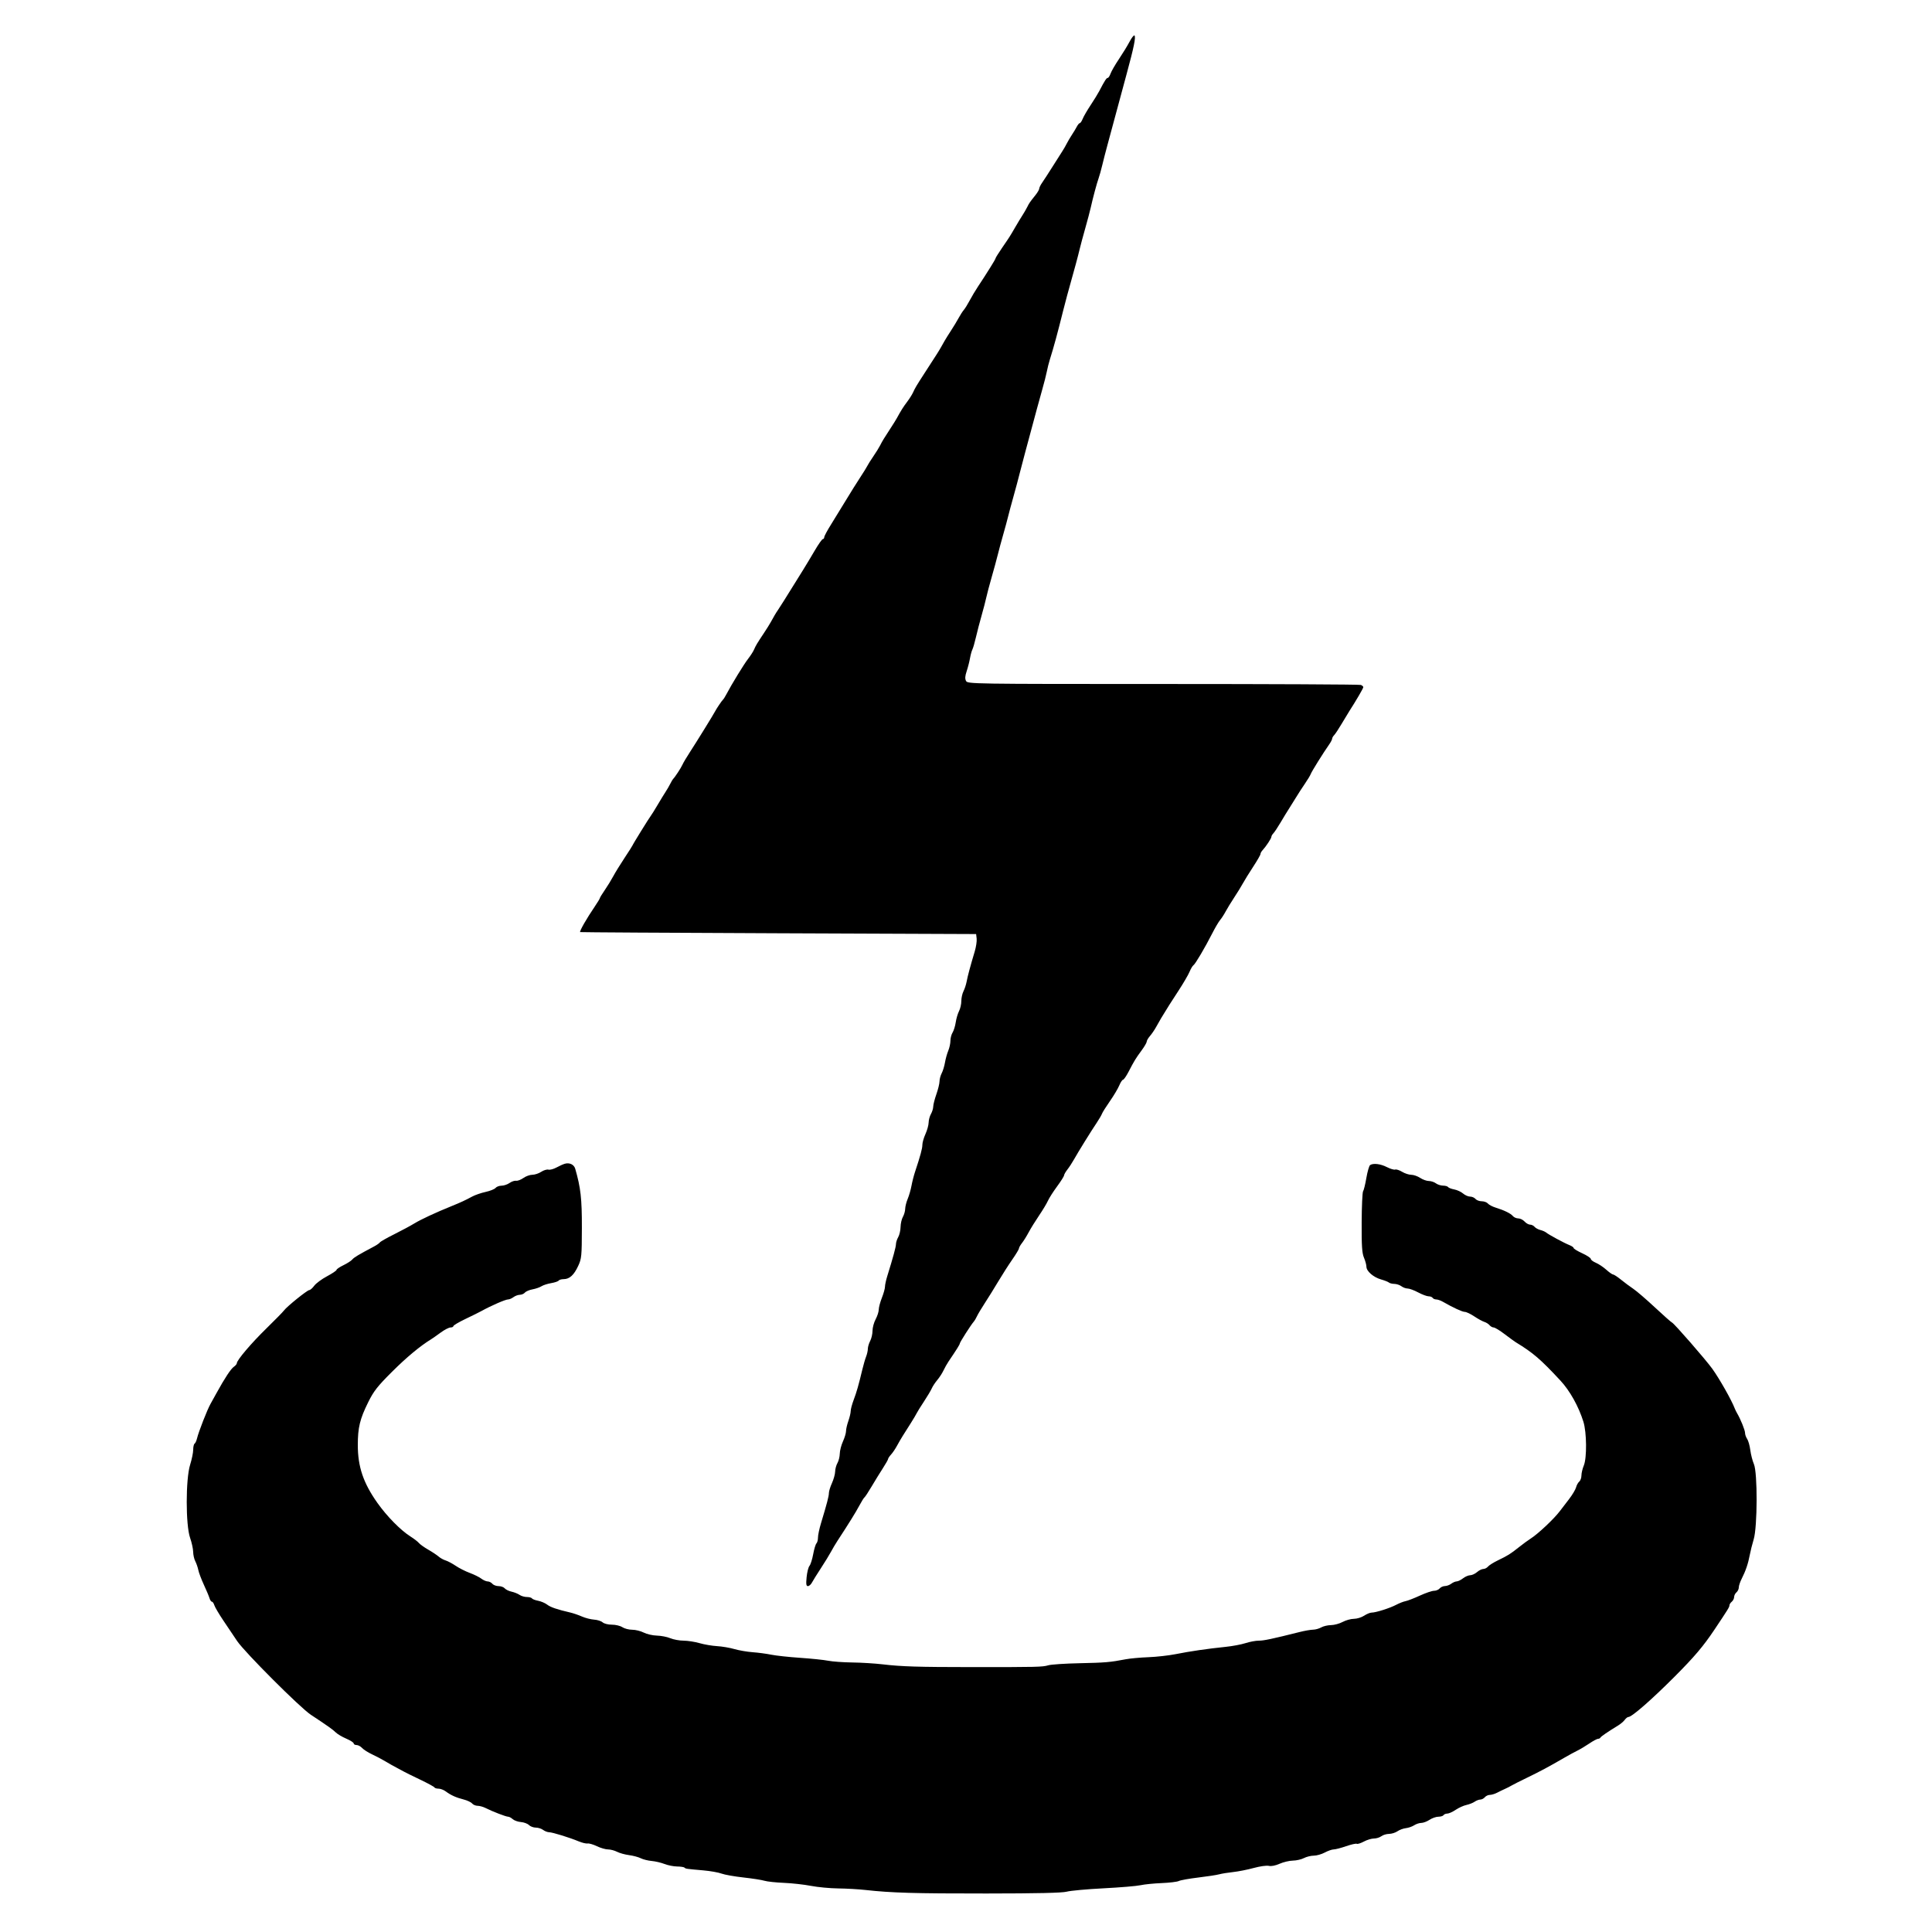
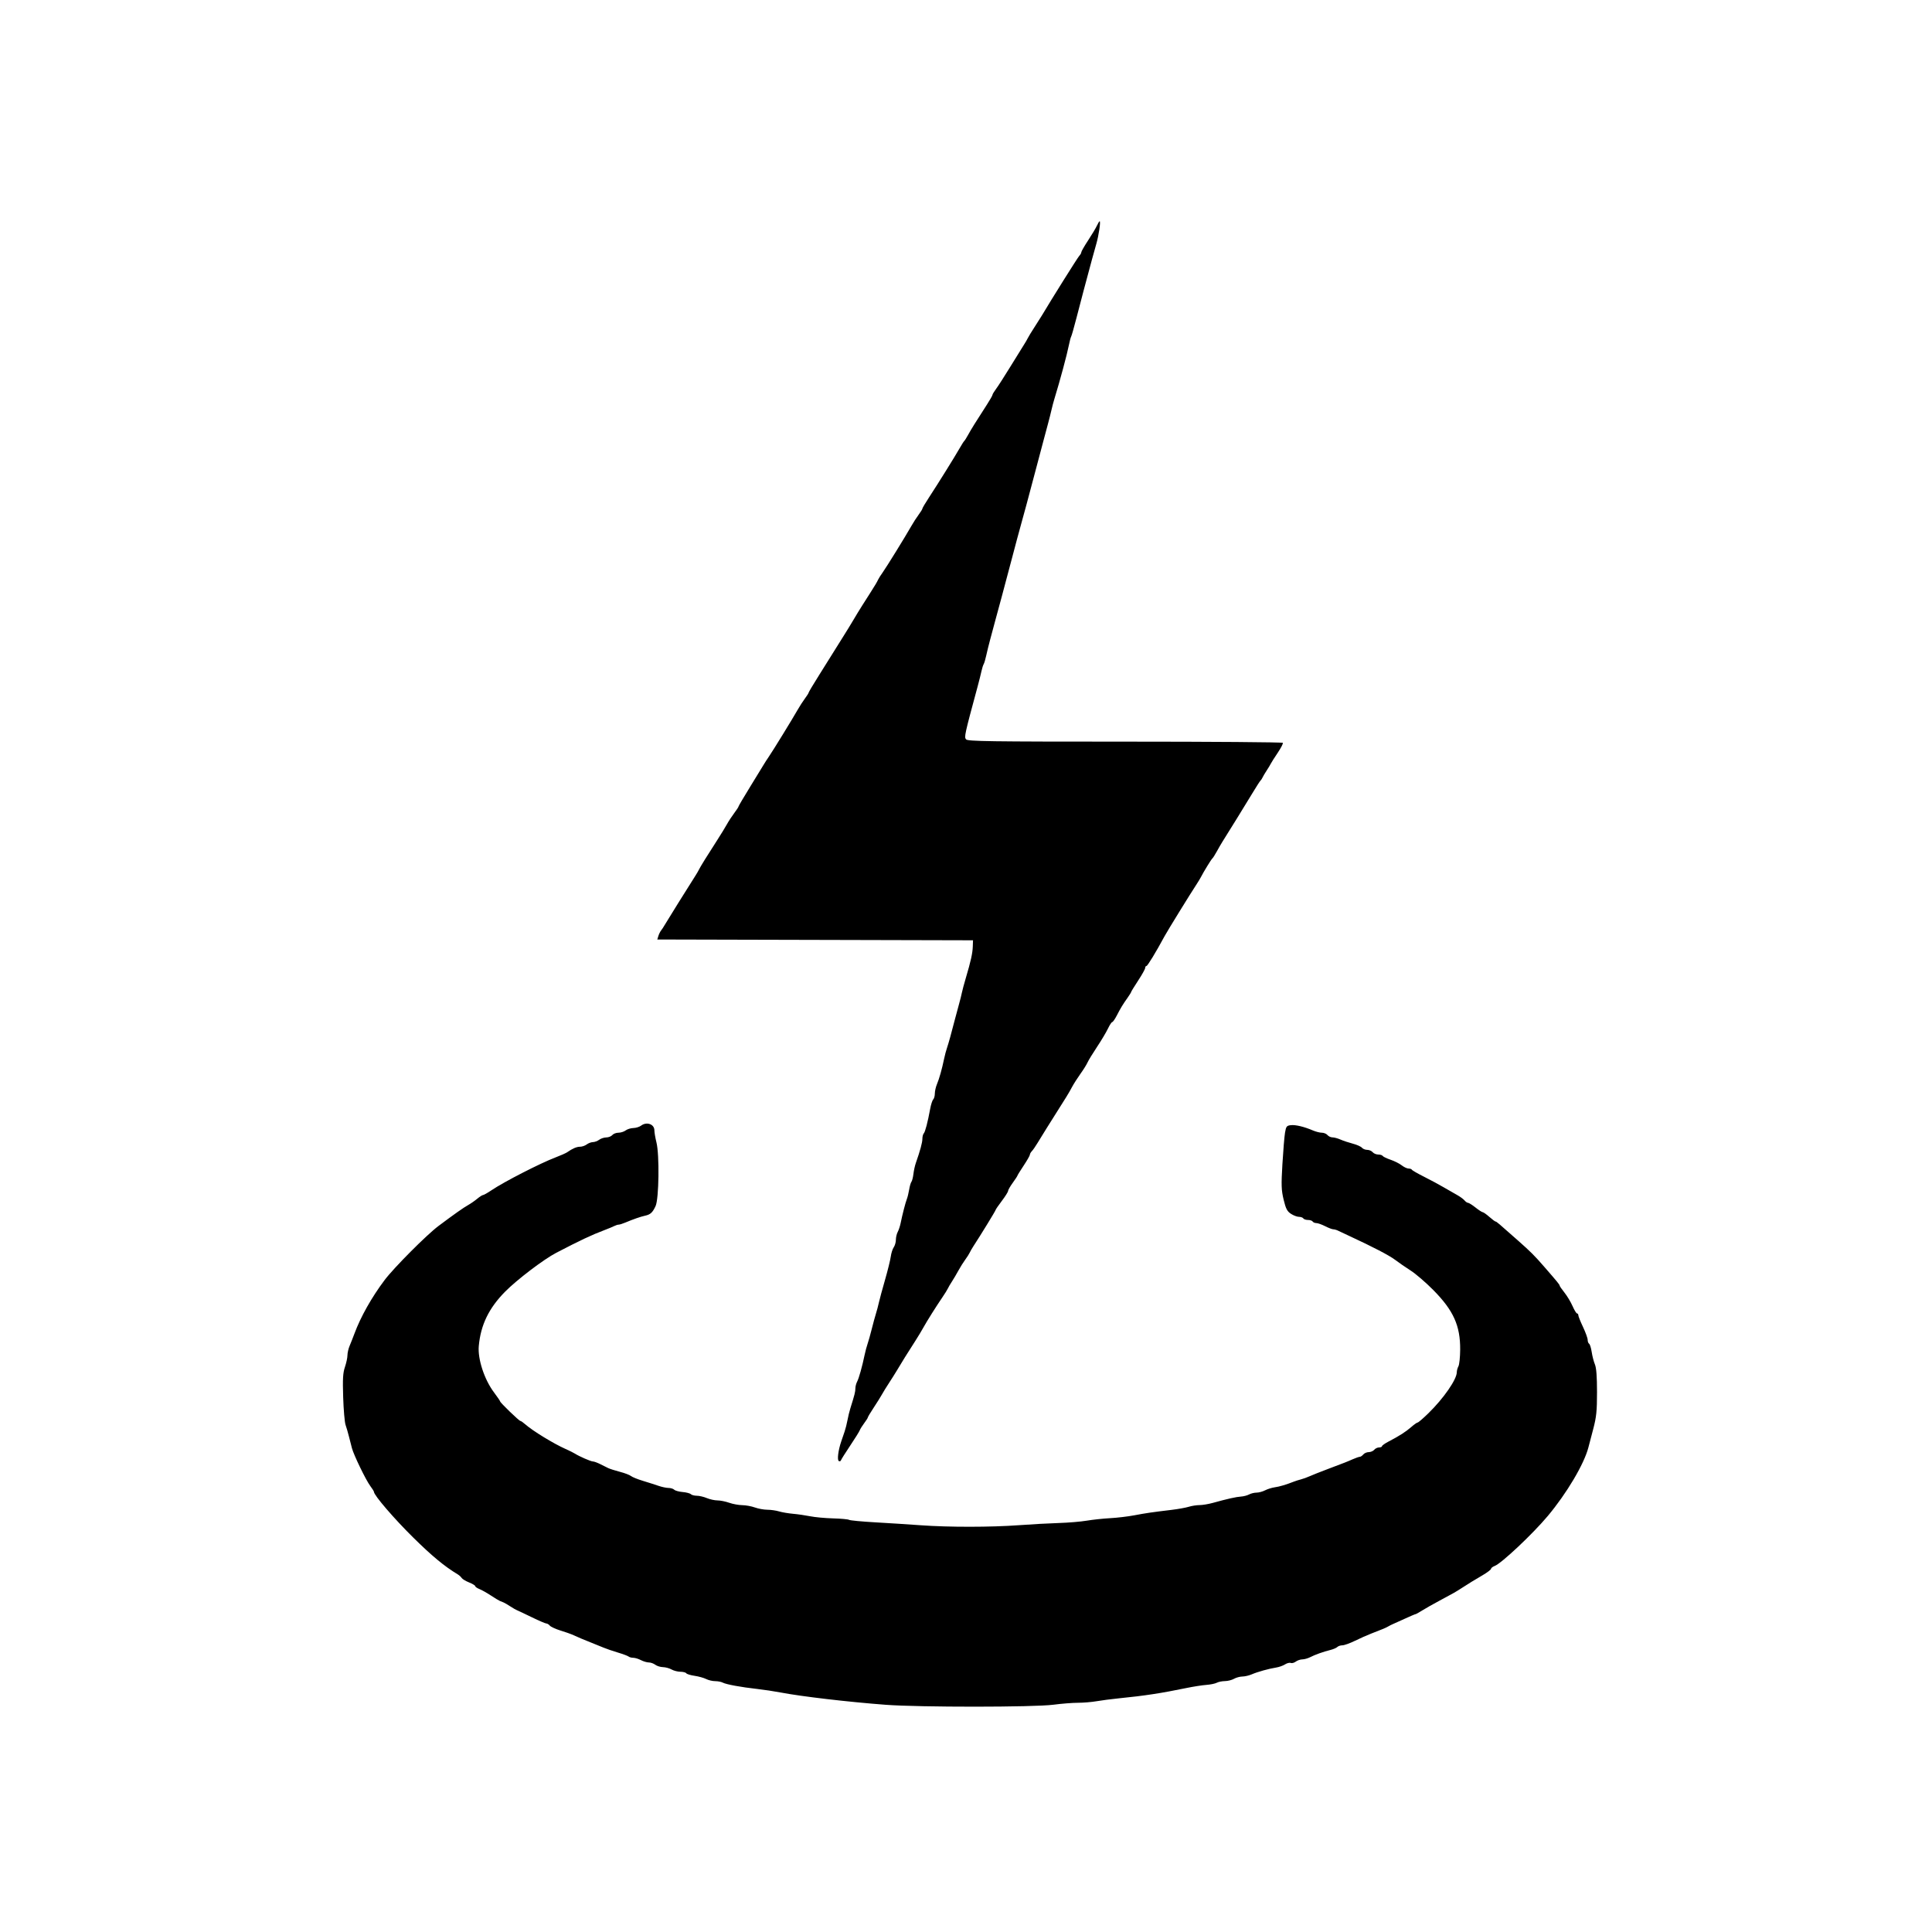
<svg xmlns="http://www.w3.org/2000/svg" width="1240" height="1240">
-   <path d="M724.982 26.759c-1.365 2.583-4.452 7.631-6.861 11.219-2.408 3.587-4.815 7.759-5.348 9.272-.533 1.513-1.35 2.75-1.816 2.75-.807 0-1.933 1.756-5.449 8.5-.86 1.65-3.352 5.7-5.537 9-2.186 3.3-4.467 7.237-5.07 8.75-.603 1.513-1.43 2.75-1.838 2.75-.408 0-1.269 1.013-1.913 2.25-.644 1.237-2.067 3.6-3.161 5.25-1.095 1.65-2.554 4.125-3.243 5.5-.689 1.375-1.984 3.625-2.876 5-.893 1.375-3.749 5.875-6.348 10-2.599 4.125-5.579 8.719-6.623 10.21-1.045 1.49-1.899 3.225-1.899 3.855 0 .631-1.132 2.561-2.515 4.291-3.632 4.54-3.87 4.887-5.253 7.644-.689 1.375-2.036 3.698-2.993 5.162-.956 1.464-3.001 4.839-4.542 7.5-3.623 6.251-3.475 6.019-8.447 13.276-2.337 3.412-4.25 6.463-4.25 6.779 0 .317-1.462 2.877-3.25 5.689-1.788 2.812-3.7 5.829-4.25 6.704-.55.875-2.288 3.529-3.861 5.897-1.574 2.368-3.95 6.352-5.279 8.853-1.33 2.5-3.03 5.242-3.78 6.093-.749.851-2.213 3.122-3.254 5.047-1.04 1.925-3.216 5.525-4.833 8-1.618 2.475-3.516 5.512-4.217 6.75-.702 1.238-1.848 3.262-2.547 4.5-1.207 2.137-2.241 3.762-10.663 16.75-4.777 7.368-5.79 9.076-7.053 11.894-.59 1.317-2.297 4.017-3.793 6-2.519 3.339-3.806 5.386-6.673 10.606-.604 1.1-2.428 4.025-4.052 6.5-3.983 6.067-5.19 8.054-6.682 11-.697 1.375-2.655 4.525-4.352 7-1.697 2.475-3.398 5.175-3.78 6-.382.825-2.471 4.2-4.643 7.5-2.172 3.3-6.252 9.825-9.067 14.5a1168.898 1168.898 0 0 1-9.517 15.5c-2.419 3.85-4.411 7.563-4.426 8.25-.016.688-.427 1.25-.914 1.25-.487 0-2.797 3.262-5.133 7.25s-5.649 9.504-7.364 12.259a5531.002 5531.002 0 0 0-4.349 7c-6.291 10.169-11.327 18.175-11.978 19.042-.858 1.141-3.011 4.768-4.719 7.949-.59 1.1-2.423 4.032-4.072 6.516-4.616 6.953-5.424 8.298-6.531 10.878-.566 1.317-2.299 4.017-3.853 6-2.592 3.309-10.655 16.492-14.019 22.922-.773 1.476-1.683 2.909-2.023 3.184-.656.53-4.23 5.814-5.073 7.5-.918 1.837-12.09 19.923-16.059 26-2.156 3.3-4.366 7.019-4.911 8.264-.912 2.083-4.829 8.062-6.05 9.236-.287.275-1.079 1.625-1.761 3-.682 1.375-2.023 3.689-2.98 5.142-.956 1.454-3.295 5.279-5.196 8.5-1.902 3.222-3.823 6.308-4.27 6.858-1.068 1.315-11.773 18.622-11.773 19.034 0 .176-2.286 3.771-5.08 7.991-2.795 4.219-6.086 9.562-7.315 11.874-1.229 2.311-3.668 6.286-5.42 8.832-1.752 2.546-3.185 4.89-3.185 5.209 0 .319-1.463 2.736-3.25 5.37-5.288 7.793-9.852 15.762-9.409 16.43.087.133 57.309.47 127.159.75l127 .51.338 2.97c.185 1.633-.377 5.346-1.25 8.25-2.768 9.203-4.504 15.671-5.177 19.28-.358 1.925-1.273 4.715-2.031 6.2-.759 1.486-1.38 4.32-1.38 6.3 0 1.98-.662 4.88-1.471 6.445-.81 1.565-1.763 4.805-2.118 7.2-.356 2.395-1.269 5.352-2.029 6.57S610 666.31 610 667.997c0 1.687-.624 4.561-1.387 6.387-.763 1.826-1.709 5.223-2.102 7.55-.393 2.326-1.341 5.43-2.107 6.898-.765 1.467-1.394 3.809-1.398 5.203-.003 1.394-.906 5.095-2.006 8.225-1.1 3.129-2.016 6.714-2.035 7.965-.02 1.251-.679 3.4-1.465 4.775-.786 1.375-1.455 3.85-1.487 5.5-.031 1.65-.947 4.962-2.035 7.359-1.088 2.398-1.978 5.487-1.978 6.866 0 2.37-1.252 7.003-4.669 17.275-.823 2.475-1.869 6.556-2.325 9.07-.456 2.513-1.543 6.28-2.417 8.372-.874 2.091-1.605 4.985-1.624 6.43-.02 1.445-.679 3.753-1.465 5.128s-1.461 4.3-1.5 6.5c-.039 2.2-.714 5.125-1.5 6.5s-1.439 3.4-1.45 4.5c-.019 1.824-1.776 8.285-5.611 20.634-.791 2.549-1.439 5.57-1.439 6.713 0 1.144-.9 4.362-2 7.153-1.1 2.791-2 6.184-2 7.541 0 1.356-.9 4.145-2 6.198-1.1 2.052-2 5.374-2 7.382s-.672 4.939-1.494 6.515c-.821 1.575-1.496 3.847-1.5 5.049-.003 1.202-.505 3.452-1.116 5-.61 1.548-1.701 5.29-2.423 8.315-2.401 10.048-3.658 14.452-5.571 19.519-1.043 2.761-1.896 5.967-1.896 7.125 0 1.157-.675 4.018-1.5 6.356s-1.5 5.271-1.5 6.517c0 1.245-.89 4.226-1.978 6.624-1.088 2.397-2.004 5.934-2.035 7.859-.032 1.925-.701 4.625-1.487 6-.786 1.375-1.455 3.85-1.487 5.5-.031 1.65-.947 4.962-2.035 7.359-1.088 2.398-1.978 5.283-1.978 6.412 0 2.002-1.237 6.729-5.102 19.5-1.044 3.449-1.898 7.522-1.898 9.05 0 1.528-.448 3.227-.996 3.775s-1.488 3.676-2.088 6.95c-.6 3.275-1.667 6.629-2.372 7.454-.704.825-1.532 4.087-1.84 7.25-.439 4.515-.26 5.75.833 5.75.766 0 1.926-1.012 2.578-2.25.651-1.237 3.246-5.4 5.765-9.25 2.52-3.85 5.418-8.575 6.441-10.5 1.022-1.925 2.89-5.075 4.15-7 7.238-11.058 11.819-18.439 14.061-22.657 1.394-2.621 2.885-5.008 3.312-5.305.428-.296 2.505-3.463 4.616-7.038 2.11-3.575 5.345-8.826 7.188-11.669 1.844-2.844 3.352-5.515 3.352-5.936 0-.421.853-1.695 1.895-2.831 1.042-1.135 2.74-3.639 3.774-5.564 1.034-1.925 2.735-4.85 3.78-6.5l5.062-8c1.74-2.75 3.477-5.675 3.86-6.5.383-.825 2.481-4.2 4.662-7.5s4.428-7.075 4.994-8.389c.566-1.314 2.158-3.731 3.538-5.371 1.38-1.64 3.166-4.39 3.97-6.111.803-1.721 2.249-4.295 3.213-5.719 5.401-7.986 7.255-10.95 7.28-11.64.03-.806 7.102-11.878 8.939-13.994.584-.672 1.523-2.247 2.085-3.5.563-1.252 2.786-4.976 4.94-8.276 2.154-3.3 6.063-9.6 8.688-14 2.624-4.4 6.695-10.763 9.046-14.139 2.351-3.377 4.274-6.579 4.274-7.116 0-.536.871-2.083 1.935-3.436 1.065-1.353 2.996-4.451 4.291-6.885 1.295-2.433 4.282-7.26 6.637-10.727 2.356-3.466 4.927-7.741 5.715-9.5.787-1.758 3.424-5.897 5.86-9.197 2.435-3.3 4.458-6.502 4.495-7.115.037-.613 1.014-2.319 2.172-3.791 1.158-1.472 3.07-4.404 4.25-6.517 2.631-4.71 10.965-18.151 14.619-23.577 1.482-2.2 2.964-4.747 3.294-5.66.33-.914 2.613-4.541 5.073-8.06 2.46-3.52 5.167-8.06 6.015-10.09.848-2.029 1.942-3.69 2.431-3.69.489 0 2.115-2.362 3.615-5.25 3.599-6.932 4.524-8.442 8.358-13.65 1.782-2.42 3.24-4.939 3.24-5.597 0-.658.944-2.278 2.098-3.6 1.153-1.322 2.958-3.978 4.01-5.903 1.052-1.925 2.46-4.4 3.128-5.5 4.252-7.001 6.087-9.906 11.111-17.584 3.089-4.721 6.293-10.202 7.119-12.181.827-1.979 1.954-3.876 2.504-4.216 1.18-.729 7.435-11.327 12.111-20.519 1.818-3.575 4.072-7.4 5.007-8.5.936-1.1 2.54-3.575 3.566-5.5 1.025-1.925 3.501-5.975 5.501-9 2-3.025 4.492-7.075 5.537-9 1.045-1.925 4.017-6.729 6.604-10.675 2.587-3.946 4.704-7.627 4.704-8.179 0-.552.563-1.61 1.25-2.352 2.281-2.46 5.75-7.698 5.75-8.682 0-.533.584-1.564 1.299-2.291.714-.726 2.851-3.957 4.75-7.179 1.898-3.221 4.126-6.873 4.951-8.114.825-1.242 2.831-4.456 4.457-7.143 1.626-2.687 4.354-6.91 6.062-9.385 1.708-2.475 3.403-5.293 3.766-6.262.641-1.708 7.96-13.443 11.816-18.948 1.045-1.49 1.899-3.145 1.899-3.678 0-.533.584-1.564 1.299-2.291.714-.726 2.851-3.957 4.75-7.179 1.898-3.221 4.126-6.903 4.951-8.181 4.37-6.769 9-14.704 9-15.426 0-.451-.712-1.094-1.582-1.428-.87-.334-58.004-.607-126.965-.607-123.204 0-125.401-.034-126.424-1.946-.755-1.411-.646-3.131.395-6.25.79-2.367 1.752-6.104 2.138-8.304.386-2.2 1.077-4.73 1.536-5.622.46-.892 1.497-4.492 2.307-8 .809-3.508 2.436-9.753 3.616-13.878 1.179-4.125 2.528-9.3 2.996-11.5.469-2.2 2.018-8.05 3.442-13 1.425-4.95 3.2-11.475 3.945-14.5.745-3.025 2.324-8.875 3.508-13 1.185-4.125 2.588-9.3 3.117-11.5.53-2.2 2.101-8.05 3.492-13 1.391-4.95 3.137-11.475 3.881-14.5.743-3.025 2.307-8.988 3.475-13.25 2.693-9.832 5.919-21.813 7.605-28.25.72-2.75 2.276-8.375 3.458-12.5 1.182-4.125 2.499-9.3 2.928-11.5.428-2.2 1.273-5.575 1.877-7.5 2.62-8.347 5.05-17.27 8.712-32 .889-3.575 2.008-7.85 2.487-9.5.857-2.949 2.286-8.113 5.533-20 .902-3.3 2.062-7.8 2.577-10 .516-2.2 2.088-8.05 3.494-13 1.406-4.95 2.957-10.8 3.448-13 1.47-6.591 3.935-15.803 5.085-19 .593-1.65 1.662-5.475 2.376-8.5.713-3.025 2.22-8.875 3.349-13a4407.41 4407.41 0 0 0 5.131-19c1.694-6.325 4.913-18.25 7.155-26.5 4.671-17.195 5.998-23.697 5.043-24.718-.37-.396-1.789 1.394-3.153 3.977M362.5 746.92c-1.1.323-3.515 1.411-5.367 2.419-1.852 1.008-4.172 1.623-5.156 1.365-.984-.257-3.069.376-4.633 1.408-1.564 1.031-4.125 1.878-5.69 1.881-1.565.004-4.15.936-5.744 2.071-1.594 1.135-3.688 1.93-4.654 1.767-.966-.163-2.869.483-4.229 1.436-1.359.953-3.667 1.733-5.127 1.733s-3.195.65-3.854 1.445c-.66.795-3.528 1.947-6.373 2.559-2.845.613-6.748 1.965-8.673 3.004-4.45 2.402-7.379 3.761-13 6.033-10.226 4.133-19.769 8.567-24 11.153-2.475 1.512-8.325 4.656-13 6.986-4.675 2.329-8.804 4.677-9.177 5.218-.372.54-1.999 1.684-3.615 2.542-10.212 5.421-12.972 7.071-14.102 8.432-.697.84-3.256 2.491-5.687 3.667-2.43 1.177-4.419 2.523-4.419 2.992 0 .468-2.754 2.32-6.121 4.114-3.366 1.794-7.051 4.521-8.188 6.059-1.137 1.538-2.57 2.796-3.184 2.796-1.301 0-14.418 10.577-16.249 13.103-.684.942-5.78 6.142-11.325 11.555-9.688 9.457-18.933 20.345-18.933 22.296 0 .513-.852 1.53-1.894 2.259-1.946 1.363-5.746 7.118-11.085 16.787-1.67 3.025-3.417 6.175-3.882 7-2.15 3.813-7.675 17.943-8.703 22.259-.362 1.518-1.058 3.007-1.547 3.309-.489.303-.889 2.058-.889 3.902 0 1.843-.894 6.204-1.987 9.691-2.875 9.172-2.883 38.679-.013 46.839 1.064 3.025 1.952 7.075 1.974 9 .021 1.925.636 4.645 1.366 6.044.73 1.399 1.607 3.943 1.95 5.654.342 1.71 1.947 5.965 3.567 9.456 1.62 3.49 3.245 7.359 3.611 8.596.367 1.237 1.056 2.25 1.532 2.25s1.176 1.013 1.557 2.25c.38 1.237 2.959 5.625 5.73 9.75 2.77 4.125 6.782 10.092 8.914 13.26 4.81 7.147 40.373 42.728 47.245 47.269 10.983 7.258 14.133 9.492 16.054 11.383 1.1 1.083 4.137 2.88 6.75 3.993 2.612 1.113 4.75 2.49 4.75 3.059 0 .57.83 1.036 1.845 1.036 1.015 0 2.622.858 3.571 1.908.95 1.049 3.832 2.883 6.405 4.075 2.574 1.192 6.479 3.255 8.679 4.585s5.35 3.103 7 3.94c1.65.837 3.675 1.929 4.5 2.427.825.498 5.55 2.833 10.5 5.189s9.15 4.642 9.333 5.08c.184.438 1.36.796 2.615.796 1.255 0 3.355.799 4.667 1.776 3.267 2.434 6.631 3.949 11.519 5.189 2.273.577 4.691 1.721 5.372 2.542.681.821 2.272 1.493 3.535 1.493 1.263 0 3.571.647 5.128 1.437 4.354 2.21 13.057 5.563 14.438 5.563.679 0 2.019.709 2.977 1.576.958.867 3.323 1.702 5.255 1.855 1.933.153 4.254 1.019 5.159 1.924.905.905 2.877 1.645 4.382 1.645 1.506 0 3.611.661 4.679 1.468 1.067.808 2.809 1.483 3.871 1.5 2.192.036 13.111 3.405 19.02 5.869 2.173.906 4.733 1.515 5.689 1.352.957-.162 3.652.629 5.988 1.758 2.337 1.129 5.536 2.053 7.11 2.053 1.574 0 4.182.683 5.795 1.517 1.614.834 5.079 1.797 7.701 2.14 2.622.343 5.998 1.244 7.502 2.001 1.504.758 4.654 1.546 7 1.752 2.346.207 6.065 1.079 8.265 1.939 2.2.86 5.837 1.583 8.083 1.607 2.246.024 4.393.353 4.771.731.76.761.816.769 12.146 1.77 4.4.389 9.61 1.31 11.578 2.048 1.967.737 8.267 1.858 14 2.491 5.732.632 11.827 1.583 13.544 2.112 1.717.53 7.342 1.138 12.5 1.352 5.158.213 12.978 1.082 17.378 1.929 4.4.848 12.275 1.589 17.5 1.647 5.225.059 13.1.507 17.5.997 16.672 1.855 31.402 2.284 77.5 2.257 32.637-.019 48.808-.388 51.68-1.179 2.298-.632 12.873-1.597 23.5-2.144 10.626-.546 21.345-1.444 23.82-1.995 2.475-.55 8.591-1.165 13.592-1.367 5-.201 9.95-.801 11-1.333 1.049-.532 6.633-1.533 12.408-2.224 5.775-.691 11.85-1.624 13.5-2.073 1.65-.45 5.7-1.106 9-1.458 3.3-.352 9.234-1.528 13.188-2.614 3.953-1.085 8.3-1.693 9.661-1.352 1.51.379 4.204-.144 6.918-1.345 2.445-1.081 6.277-1.992 8.516-2.022 2.238-.031 5.431-.76 7.094-1.62 1.663-.86 4.515-1.564 6.338-1.564 1.823 0 4.994-.9 7.046-2 2.053-1.1 4.632-2 5.731-2 1.1 0 4.693-.932 7.985-2.071 3.291-1.139 6.371-1.832 6.843-1.54.473.292 2.505-.351 4.516-1.429s4.922-1.96 6.469-1.96c1.547 0 3.686-.661 4.754-1.468 1.067-.808 3.303-1.483 4.968-1.5 1.666-.018 4.085-.773 5.378-1.678 1.293-.905 3.722-1.806 5.4-2.001 1.677-.195 4.079-1.03 5.337-1.854 1.258-.824 3.316-1.502 4.573-1.506 1.257-.003 3.635-.9 5.285-1.993 1.65-1.093 4.211-1.99 5.691-1.993 1.48-.004 2.969-.457 3.309-1.007.34-.55 1.429-1 2.419-1 .991 0 3.391-1.079 5.334-2.397 1.943-1.318 5.043-2.726 6.89-3.128 1.846-.402 4.245-1.348 5.33-2.103 1.084-.754 2.717-1.372 3.627-1.372.91 0 2.215-.675 2.9-1.5s2.133-1.5 3.218-1.5 3.168-.624 4.628-1.387 3.779-1.885 5.154-2.493c1.375-.608 3.175-1.528 4-2.044.825-.517 5.325-2.791 10-5.054 8.565-4.146 13.899-7.003 24-12.855 3.025-1.753 6.85-3.837 8.5-4.631 1.65-.795 5.025-2.814 7.5-4.486 2.475-1.673 5.025-3.043 5.667-3.046.641-.002 1.316-.342 1.5-.754.316-.711 4.704-3.716 11.333-7.76 1.65-1.007 3.588-2.654 4.307-3.66.718-1.007 1.772-1.83 2.342-1.83 2.212 0 14.86-11.055 29.82-26.062 12.504-12.544 18.296-19.375 25.291-29.83 8.935-13.353 9.74-14.658 9.74-15.797 0-.587.675-1.626 1.5-2.311s1.5-2.035 1.5-3c0-.965.675-2.315 1.5-3s1.5-2.113 1.5-3.174c0-1.062.851-3.594 1.891-5.628 2.499-4.889 4.13-9.702 5.151-15.198.459-2.475 1.59-6.975 2.512-10 2.431-7.977 2.535-42.772.144-48.308-.904-2.095-1.947-6.145-2.316-9-.369-2.856-1.281-6.08-2.026-7.165-.746-1.084-1.356-2.835-1.356-3.89 0-1.737-2.888-8.859-5.125-12.637-.488-.825-1.146-2.175-1.463-3-2.077-5.42-9.726-18.941-14.412-25.477-4.15-5.79-24.537-29.186-25.861-29.68-.506-.189-5.437-4.554-10.957-9.701-5.52-5.147-11.756-10.513-13.859-11.924-2.103-1.412-5.669-4.063-7.926-5.892-2.257-1.829-4.538-3.326-5.07-3.326s-2.51-1.386-4.397-3.08c-1.886-1.694-4.893-3.696-6.68-4.449-1.788-.753-3.25-1.867-3.25-2.475 0-.609-2.475-2.24-5.5-3.625-3.025-1.385-5.5-2.891-5.5-3.346 0-.456-1.237-1.315-2.75-1.909-3.301-1.296-13.28-6.688-14.914-8.059-.641-.537-2.31-1.263-3.709-1.615-1.4-.351-3.069-1.269-3.708-2.04-.64-.771-1.939-1.402-2.886-1.402-.948 0-2.538-.9-3.533-2-.995-1.1-2.81-2-4.033-2-1.222 0-2.789-.683-3.482-1.518-1.394-1.68-5.553-3.711-11.155-5.447-2.019-.625-4.211-1.789-4.872-2.586-.662-.797-2.443-1.449-3.958-1.449-1.515 0-3.315-.675-4-1.5s-2.246-1.5-3.469-1.5c-1.224 0-3.252-.89-4.507-1.979-1.254-1.088-3.803-2.264-5.664-2.613-1.86-.349-3.629-1.034-3.93-1.521-.301-.488-1.759-.901-3.239-.919-1.48-.017-3.565-.692-4.632-1.5-1.068-.807-3.093-1.471-4.5-1.475-1.408-.003-3.909-.9-5.559-1.993-1.65-1.093-4.227-1.99-5.726-1.993-1.499-.004-4.145-.87-5.88-1.926-1.736-1.055-3.728-1.698-4.428-1.43-.699.269-3.098-.443-5.329-1.581-4.103-2.093-8.702-2.651-10.76-1.305-.618.404-1.702 4.11-2.41 8.235-.707 4.125-1.656 7.986-2.108 8.58-.452.594-.862 9.594-.912 20-.072 15.108.227 19.669 1.482 22.638.864 2.045 1.571 4.654 1.571 5.798 0 2.869 4.487 6.763 9.402 8.158 2.254.64 4.526 1.537 5.048 1.995.523.457 2.098.845 3.5.863 1.403.017 3.424.692 4.491 1.5 1.068.807 2.871 1.468 4.008 1.468s4.18 1.125 6.763 2.5 5.59 2.5 6.683 2.5 2.265.45 2.605 1c.34.55 1.379 1.007 2.309 1.015.93.008 2.816.66 4.191 1.45 6.596 3.787 12.542 6.535 14.137 6.535.97 0 3.698 1.293 6.063 2.874 2.365 1.581 5.272 3.174 6.46 3.539 1.188.365 2.705 1.322 3.372 2.126.667.803 1.852 1.461 2.633 1.461.781 0 3.93 1.913 6.998 4.25 3.068 2.337 6.317 4.7 7.221 5.25 11.056 6.726 15.829 10.823 28.616 24.571 6.068 6.523 11.672 16.553 14.766 26.429 2.134 6.812 2.288 23.239.263 28.085-.841 2.012-1.529 4.899-1.529 6.415 0 1.515-.631 3.279-1.402 3.919-.771.639-1.688 2.305-2.039 3.7-.35 1.396-2.43 4.865-4.623 7.709a2158.683 2158.683 0 0 0-5.888 7.672c-3.783 4.972-13.926 14.509-18.548 17.439-1.65 1.046-5.025 3.515-7.5 5.486-5.563 4.43-7.182 5.446-13.592 8.535-2.8 1.35-5.668 3.148-6.372 3.997-.705.849-2.057 1.543-3.005 1.543-.949 0-2.763.9-4.031 2-1.268 1.1-3.25 2.01-4.403 2.022-1.153.012-3.222.902-4.597 1.978-1.375 1.076-3.201 1.966-4.059 1.978-.857.012-2.432.683-3.5 1.49-1.067.808-2.898 1.483-4.069 1.5-1.17.018-2.687.707-3.372 1.532-.685.825-2.304 1.5-3.597 1.5-1.294 0-5.402 1.398-9.128 3.108-3.726 1.709-7.844 3.303-9.15 3.542-1.307.239-4.007 1.293-6 2.343-4.093 2.155-13.078 5.004-15.813 5.014-.997.003-3.162.9-4.812 1.993-1.65 1.093-4.582 1.99-6.515 1.993-1.933.004-5.194.907-7.246 2.007-2.053 1.1-5.421 2.016-7.485 2.035-2.065.02-4.879.679-6.254 1.465s-3.744 1.445-5.265 1.465c-1.521.019-5.346.682-8.5 1.473-17.923 4.494-23.088 5.588-26.326 5.576-1.975-.008-5.8.705-8.5 1.583-2.7.879-8.509 1.963-12.909 2.41-11.249 1.142-22.66 2.806-32 4.668-4.4.876-12.275 1.757-17.5 1.955-5.225.199-11.75.797-14.5 1.328-9.877 1.909-13.24 2.196-29.75 2.539-9.213.191-18.213.793-20 1.336-3.58 1.088-7.009 1.168-49.25 1.149-34.344-.016-44.929-.345-57-1.774-4.95-.586-13.725-1.125-19.5-1.197-5.775-.071-12.75-.575-15.5-1.119s-10.85-1.385-18-1.869-15.475-1.387-18.5-2.005c-3.025-.619-8.381-1.334-11.903-1.588-3.521-.255-8.815-1.164-11.764-2.022-2.949-.857-7.942-1.704-11.097-1.883-3.155-.178-8.211-1.039-11.236-1.913-3.025-.873-7.652-1.594-10.282-1.6-2.63-.007-6.455-.713-8.5-1.57-2.045-.857-5.914-1.61-8.597-1.674-2.683-.063-6.491-.937-8.461-1.942-1.971-1.004-5.304-1.826-7.407-1.826-2.103 0-4.947-.736-6.321-1.636-1.373-.9-4.395-1.626-6.715-1.614-2.377.013-4.969-.639-5.94-1.494-.948-.835-3.423-1.622-5.5-1.749-2.078-.126-5.577-1.022-7.777-1.989-2.2-.968-5.575-2.124-7.5-2.569-8.455-1.954-12.658-3.393-14.851-5.084-1.294-.997-3.886-2.1-5.761-2.452-1.876-.352-3.657-1.039-3.958-1.526-.301-.488-1.771-.887-3.267-.887-1.495 0-3.606-.618-4.69-1.372-1.085-.755-3.404-1.684-5.154-2.065-1.749-.38-3.717-1.338-4.372-2.127-.656-.79-2.432-1.436-3.947-1.436-1.515 0-3.315-.675-4-1.5s-2.029-1.5-2.988-1.5c-.958 0-2.815-.816-4.127-1.813-1.312-.997-4.635-2.642-7.385-3.655-2.75-1.012-6.8-3.06-9-4.549-2.2-1.49-5.125-3.047-6.5-3.461-1.375-.414-3.4-1.539-4.5-2.502-1.1-.962-4.099-2.956-6.665-4.43-2.566-1.474-5.259-3.396-5.985-4.271-.727-.875-3.127-2.731-5.335-4.124-6.379-4.025-15.182-12.964-21.336-21.665-8.995-12.719-12.527-23.157-12.529-37.03-.002-11.24 1.329-16.742 6.648-27.485 3.548-7.164 5.92-10.201 15.237-19.5 9.36-9.344 18.138-16.642 25.277-21.015.898-.55 3.622-2.462 6.054-4.25 2.432-1.788 5.257-3.25 6.278-3.25s1.856-.4 1.856-.888c0-.489 3.488-2.551 7.75-4.582 4.262-2.032 8.875-4.318 10.25-5.081 6.2-3.44 15.416-7.449 17.125-7.449.821 0 2.366-.661 3.434-1.468 1.067-.808 2.898-1.483 4.069-1.5 1.17-.018 2.648-.66 3.285-1.427.637-.768 2.83-1.701 4.873-2.074 2.043-.374 4.624-1.264 5.736-1.979 1.112-.714 3.922-1.62 6.245-2.013 2.322-.392 4.476-1.124 4.787-1.626.31-.502 1.775-.923 3.255-.935 3.736-.031 6.569-2.618 9.287-8.478 2.169-4.676 2.322-6.261 2.362-24.45.04-18.745-.743-25.711-4.269-37.941-.774-2.683-3.684-4.071-6.689-3.189" fill="undefined" fill-rule="evenodd" />
+   <path d="M704.076 144.75c-.684 1.512-3.231 5.773-5.66 9.468-2.429 3.694-4.416 7.15-4.416 7.678 0 .529-.577 1.556-1.282 2.283-1.004 1.035-17.82 27.858-24.025 38.321-.652 1.1-2.792 4.475-4.754 7.5-1.963 3.025-3.882 6.175-4.265 7-.383.825-1.479 2.709-2.435 4.188-.956 1.478-4.862 7.778-8.678 14-3.817 6.221-7.979 12.704-9.25 14.406S637 253.02 637 253.425c0 .405-1.575 3.175-3.5 6.156-7.256 11.235-10.237 16.023-12.09 19.419-1.051 1.925-2.18 3.725-2.511 4-.331.275-1.681 2.398-3 4.717-3.014 5.3-13.825 22.669-19.554 31.417-2.39 3.649-4.345 6.942-4.345 7.317s-1.069 2.115-2.375 3.866c-1.307 1.751-3.444 5.066-4.75 7.369-3.809 6.712-16.057 26.541-18.416 29.814-1.19 1.65-2.472 3.675-2.85 4.5-.727 1.585-1.922 3.599-5.045 8.5l-5.096 8c-1.752 2.75-4.261 6.861-5.576 9.135-1.316 2.274-4.867 8.053-7.892 12.842-3.025 4.789-5.95 9.46-6.5 10.38-.55.921-4.038 6.496-7.75 12.391-3.712 5.895-6.75 10.98-6.75 11.302 0 .321-1.069 2.016-2.375 3.767-1.307 1.751-3.444 5.066-4.75 7.369-3.258 5.741-15.788 26.137-18.317 29.814-1.135 1.65-2.592 3.9-3.239 5-.647 1.1-4.583 7.528-8.748 14.285-4.164 6.756-7.571 12.541-7.571 12.856 0 .314-1.238 2.211-2.75 4.215s-3.616 5.219-4.675 7.144c-1.058 1.925-3.811 6.425-6.117 10-6.508 10.091-11.012 17.356-11.78 19-.385.825-1.483 2.713-2.439 4.195-3.5 5.424-18.769 29.92-19.778 31.728-.572 1.025-1.529 2.474-2.128 3.22-.598.747-1.398 2.367-1.776 3.602l-.689 2.245 101.316.255 101.316.255-.142 4c-.155 4.375-1.24 9.292-4.414 20-1.141 3.85-2.292 8.125-2.557 9.5-.266 1.375-1.109 4.75-1.874 7.5-.765 2.75-1.857 6.8-2.426 9-2.601 10.062-4.312 16.235-5.266 19-.57 1.65-1.408 4.8-1.863 7-1.37 6.62-3.108 12.809-4.573 16.284-.762 1.806-1.385 4.529-1.385 6.05s-.465 3.231-1.034 3.8-1.441 3.246-1.938 5.95c-1.597 8.68-3.215 14.89-4.133 15.866-.492.523-.893 2.098-.89 3.5.004 2.32-1.415 7.547-4.222 15.55-.579 1.65-1.268 4.8-1.53 7-.263 2.2-.837 4.45-1.276 5-.439.55-1.096 2.8-1.459 5-.364 2.2-1.019 4.9-1.456 6-.888 2.235-2.938 10.161-4.009 15.5-.387 1.925-1.232 4.483-1.878 5.684-.646 1.202-1.175 3.464-1.175 5.028 0 1.564-.619 3.731-1.375 4.815-.757 1.085-1.615 3.773-1.908 5.973-.293 2.2-1.959 8.95-3.703 15-1.744 6.05-3.51 12.575-3.924 14.5-.415 1.925-1.25 5.075-1.857 7-.607 1.925-1.834 6.425-2.727 10-.893 3.575-2.095 7.85-2.672 9.5-.577 1.65-1.422 4.8-1.878 7-1.553 7.493-3.689 15.132-4.824 17.253-.622 1.163-1.132 3.126-1.132 4.36 0 2.136-.478 4.036-3.177 12.637-.647 2.063-1.499 5.55-1.893 7.75-.393 2.2-1.214 5.462-1.823 7.25l-2.214 6.5c-1.903 5.584-2.671 11.769-1.549 12.463.571.352 1.206.137 1.411-.479.206-.616 2.876-4.858 5.935-9.427 3.059-4.569 5.81-8.982 6.112-9.807.303-.825 1.596-2.892 2.874-4.594 1.278-1.702 2.324-3.358 2.324-3.68 0-.321 1.73-3.204 3.844-6.405 2.115-3.202 4.477-6.981 5.25-8.399.773-1.418 2.756-4.639 4.406-7.158s3.9-6.084 5-7.922c4.153-6.939 5.737-9.482 12.049-19.342 1.761-2.75 4.065-6.575 5.12-8.5 2.166-3.952 8.177-13.506 12.269-19.5 1.501-2.2 3.035-4.675 3.407-5.5.372-.825 1.559-2.85 2.638-4.5 1.078-1.65 2.938-4.8 4.133-7 1.195-2.2 3.166-5.35 4.38-7 1.215-1.65 2.505-3.675 2.867-4.5.363-.825 1.442-2.699 2.398-4.164 4.871-7.46 14.239-22.749 14.239-23.237 0-.307 1.798-2.93 3.996-5.829 2.197-2.898 3.997-5.765 4-6.37.002-.605 1.354-2.964 3.004-5.241 1.65-2.278 3-4.339 3-4.58 0-.24 1.8-3.148 4-6.46s4-6.462 4-6.999c0-.537.579-1.572 1.287-2.299.709-.726 2.363-3.121 3.676-5.321 1.313-2.2 3.951-6.475 5.862-9.5 14.216-22.508 13.747-21.748 16.231-26.34 1.142-2.111 3.598-5.957 5.457-8.545 1.86-2.589 3.869-5.811 4.464-7.161.596-1.35 3.329-5.829 6.075-9.954 2.745-4.125 5.902-9.413 7.016-11.75 1.114-2.337 2.365-4.25 2.78-4.25.414 0 1.741-1.913 2.948-4.25 2.508-4.858 3.782-6.954 6.951-11.433 1.239-1.751 2.253-3.397 2.253-3.657 0-.261 2.024-3.553 4.498-7.317 2.474-3.764 4.499-7.405 4.5-8.093.001-.687.362-1.25.803-1.25.713 0 6.049-8.77 11.691-19.217 1.817-3.364 16.487-27.148 20.746-33.635.956-1.457 2.081-3.323 2.5-4.148 1.72-3.386 6.714-11.535 7.355-12 .378-.275 1.668-2.3 2.866-4.5 1.198-2.2 2.934-5.188 3.859-6.639 3.386-5.313 14.654-23.564 19.053-30.861 2.487-4.125 4.804-7.725 5.148-8 .345-.275.937-1.175 1.315-2 .378-.825 1.578-2.85 2.666-4.5 1.088-1.65 2.28-3.624 2.648-4.386.369-.762 2.362-3.902 4.429-6.978 2.068-3.075 3.545-5.939 3.282-6.364-.262-.425-45.845-.772-101.296-.772-86.936 0-100.984-.2-102.024-1.453-1.275-1.537-.992-2.832 7.516-34.297.855-3.163 1.905-7.36 2.334-9.327.428-1.967 1.087-4.075 1.463-4.683.376-.609 1.102-3.049 1.613-5.423.512-2.374 1.655-7.017 2.541-10.317l2.953-11c.739-2.75 2.75-10.175 4.471-16.5 1.72-6.325 4.704-17.539 6.631-24.919 1.927-7.38 4.584-17.28 5.904-22 2.333-8.338 3.294-11.914 9.702-36.081l4.441-16.75c.766-2.887 2.092-7.837 2.947-11 .855-3.163 1.904-7.325 2.332-9.25a109.603 109.603 0 0 1 1.853-7c3.587-11.669 8.104-28.457 9.367-34.817.472-2.374 1.101-4.71 1.398-5.192.298-.481 1.855-5.963 3.462-12.183a2948.045 2948.045 0 0 1 4.523-17.308c4.827-18.076 6.845-25.5 8.153-30 1.56-5.369 2.911-14.5 2.145-14.5-.257 0-1.027 1.238-1.712 2.75M411.441 722.468c-1.067.808-3.291 1.497-4.941 1.532-1.65.035-3.874.724-4.941 1.532-1.068.807-3.15 1.468-4.628 1.468-1.477 0-3.246.675-3.931 1.5s-2.427 1.514-3.872 1.532c-1.446.017-3.502.692-4.569 1.5-1.068.807-2.868 1.482-4 1.5-1.133.017-2.933.692-4 1.5-1.068.807-2.986 1.468-4.264 1.468-2.185 0-4.841 1.136-8.295 3.547-.825.576-4.2 2.072-7.5 3.325-9.718 3.689-33.023 15.64-41.012 21.031-2.523 1.703-4.981 3.097-5.461 3.097-.481 0-2.146 1.062-3.7 2.359-1.555 1.298-4.177 3.119-5.827 4.048-3.097 1.743-8.935 5.862-19.125 13.493-7.542 5.648-28.605 26.802-34.518 34.666-8.333 11.084-15.351 23.548-19.39 34.434-.918 2.475-2.298 5.978-3.068 7.784-.769 1.806-1.399 4.538-1.399 6.072 0 1.533-.724 4.911-1.608 7.507-1.292 3.792-1.515 7.609-1.136 19.428.259 8.09.946 16.059 1.527 17.709.581 1.65 1.563 5.025 2.182 7.5.62 2.475 1.486 5.85 1.926 7.5 1.182 4.439 8.976 20.516 11.724 24.183 1.312 1.751 2.385 3.463 2.385 3.804 0 2.173 12.859 17.144 25.1 29.221 12.211 12.048 20.086 18.567 28.743 23.792.911.55 2.026 1.579 2.477 2.286.451.707 2.588 1.994 4.75 2.859 2.161.865 3.93 1.929 3.93 2.366 0 .436 1.238 1.291 2.75 1.899 1.512.608 4.775 2.445 7.25 4.082 2.475 1.636 5.063 3.208 5.75 3.492.688.284 1.813.746 2.5 1.027.688.281 2.6 1.401 4.25 2.489 1.65 1.088 3.675 2.247 4.5 2.577.825.329 5.117 2.359 9.539 4.511 4.421 2.151 8.528 3.912 9.127 3.912.599 0 1.6.615 2.224 1.367.623.752 3.716 2.174 6.872 3.161 3.156.987 6.413 2.105 7.238 2.486 3.505 1.617 8.803 3.852 13 5.486 2.475.963 5.85 2.33 7.5 3.036 1.65.707 5.7 2.092 9 3.08 3.3.987 6.427 2.152 6.95 2.589.522.437 1.872.798 3 .801 1.127.004 3.339.679 4.914 1.5 1.576.822 3.852 1.494 5.059 1.494 1.207 0 3.068.661 4.136 1.468 1.067.808 3.291 1.499 4.941 1.536 1.65.037 4.125.71 5.5 1.496s3.936 1.445 5.691 1.465c1.755.019 3.453.459 3.773.977.321.518 2.71 1.252 5.309 1.63 2.6.378 5.942 1.304 7.427 2.058 1.486.753 4.103 1.37 5.816 1.37 1.714 0 3.917.429 4.897.954 2.14 1.145 11.803 2.921 22.087 4.059 4.125.457 10.875 1.474 15 2.261 13.627 2.599 43.231 6.063 67.5 7.898 21.555 1.63 95.025 1.605 107.5-.036 5.225-.687 12.34-1.252 15.812-1.255 3.471-.003 8.871-.453 12-.999 3.128-.547 9.513-1.377 14.188-1.845 16.785-1.681 27.032-3.245 43.5-6.639 4.4-.906 10.142-1.804 12.761-1.994 2.618-.19 5.626-.808 6.684-1.375 1.058-.566 3.416-1.045 5.239-1.064 1.824-.02 4.441-.679 5.816-1.465s3.782-1.445 5.349-1.465c1.567-.019 4.267-.643 6-1.387 3.818-1.638 10.898-3.615 15.647-4.369 1.923-.305 4.507-1.218 5.742-2.027 1.236-.81 2.881-1.228 3.657-.931.776.298 2.242-.088 3.258-.858s2.903-1.414 4.193-1.431c1.29-.018 3.54-.645 5-1.393 3.206-1.645 8.455-3.518 13.026-4.649 1.855-.459 3.858-1.32 4.45-1.912.593-.593 2.05-1.078 3.238-1.078 1.187 0 4.81-1.297 8.05-2.883 3.239-1.585 7.915-3.664 10.39-4.62 7.848-3.029 9.464-3.707 11-4.619.825-.49 2.175-1.17 3-1.511.825-.341 4.314-1.914 7.753-3.494 3.439-1.58 6.485-2.873 6.77-2.873.284 0 2.195-1.057 4.247-2.349 2.051-1.292 7.02-4.104 11.041-6.25 9.273-4.948 10.149-5.448 14.827-8.462 4.803-3.095 6.525-4.15 13.112-8.034 2.887-1.703 5.25-3.514 5.25-4.025 0-.511 1.042-1.326 2.316-1.81 4.372-1.662 24.368-20.479 34.079-32.07 12.166-14.52 23.305-33.317 26.075-44 .356-1.375 1.746-6.675 3.089-11.778 2.049-7.789 2.441-11.604 2.441-23.782 0-9.922-.427-15.526-1.351-17.739-.744-1.779-1.67-5.354-2.058-7.944-.389-2.591-1.131-4.972-1.649-5.293-.518-.32-.942-1.454-.942-2.52s-1.35-4.796-3-8.288-3-6.869-3-7.503c0-.634-.366-1.153-.813-1.153-.447 0-1.75-2.138-2.896-4.75-1.147-2.612-3.481-6.499-5.188-8.638-1.707-2.138-3.104-4.163-3.104-4.5-.001-.621-1.414-2.348-9.812-11.997-6.341-7.285-8.638-9.586-16.743-16.77-12.815-11.359-13.942-12.313-14.558-12.329-.338-.009-2.138-1.359-4-3-1.863-1.641-3.771-2.991-4.242-3-.471-.009-2.561-1.366-4.644-3.016s-4.23-3-4.771-3c-.541 0-1.572-.708-2.29-1.573s-2.91-2.454-4.872-3.531c-1.962-1.076-5.817-3.287-8.567-4.913-2.75-1.625-8.375-4.649-12.5-6.719-4.125-2.07-7.65-4.101-7.833-4.514-.184-.413-1.135-.75-2.115-.75-.98 0-2.956-.923-4.39-2.052-1.435-1.128-4.645-2.745-7.134-3.593-2.489-.848-4.778-1.95-5.086-2.449-.308-.498-1.603-.906-2.879-.906-1.275 0-2.878-.675-3.563-1.5s-2.26-1.5-3.5-1.5c-1.24 0-2.769-.619-3.397-1.375-.627-.757-3.27-1.931-5.872-2.609-2.602-.678-6.149-1.859-7.882-2.625-1.733-.765-4.041-1.391-5.128-1.391-1.087 0-2.536-.675-3.221-1.5s-2.3-1.5-3.589-1.5c-1.289 0-3.821-.632-5.627-1.404-5.761-2.463-11.257-3.781-14.314-3.434-2.668.304-3.046.796-3.718 4.838-.412 2.475-1.165 11.552-1.675 20.172-.8 13.52-.692 16.649.783 22.789 1.397 5.817 2.251 7.474 4.675 9.071 1.631 1.075 3.951 1.958 5.156 1.961 1.205.004 2.469.457 2.809 1.007.34.55 1.69 1 3 1s2.66.45 3 1c.34.55 1.396 1 2.348 1 .951 0 3.494.9 5.652 2s4.509 2 5.225 2c.716 0 2.084.387 3.039.859.955.473 4.211 2.005 7.236 3.404 15.152 7.01 25.763 12.541 29.432 15.341 2.238 1.707 6.732 4.807 9.989 6.89 3.257 2.082 9.803 7.72 14.546 12.527 12.922 13.096 17.302 22.818 17.204 38.187-.031 4.79-.532 9.598-1.114 10.685-.581 1.086-1.057 2.81-1.057 3.83 0 4.605-8.438 16.792-18.264 26.376-3.327 3.246-6.413 5.901-6.858 5.901-.444 0-2.287 1.297-4.093 2.882-3.496 3.068-7.65 5.728-14.535 9.307-2.338 1.215-4.25 2.57-4.25 3.01 0 .441-.845.801-1.878.801-1.032 0-2.437.675-3.122 1.5s-2.26 1.5-3.5 1.5c-1.24 0-2.815.675-3.5 1.5s-1.684 1.5-2.221 1.5c-.537 0-2.62.721-4.628 1.602-4.015 1.762-3.989 1.752-16.151 6.339-4.675 1.763-9.85 3.817-11.5 4.564-1.65.747-4.125 1.642-5.5 1.989-1.375.348-3.4.986-4.5 1.419-5.06 1.993-9.269 3.244-12.34 3.667-1.836.254-4.626 1.127-6.2 1.941-1.573.813-4.038 1.479-5.476 1.479-1.439 0-3.598.528-4.8 1.174-1.201.646-3.534 1.256-5.184 1.355-3.027.182-8.744 1.465-18.088 4.059-2.798.776-6.626 1.412-8.506 1.412-1.881 0-4.991.486-6.913 1.079-1.921.593-6.868 1.485-10.993 1.982-12.925 1.556-16.287 2.046-24 3.501-4.125.777-11.1 1.604-15.5 1.836-4.4.233-11.15.953-15 1.6-3.85.647-11.95 1.324-18 1.505-6.05.181-17.525.81-25.5 1.398-17.963 1.325-45.16 1.344-63 .046-7.425-.54-20.566-1.385-29.202-1.876-8.636-.491-16.211-1.208-16.834-1.593-.623-.385-5.257-.811-10.298-.946-5.041-.136-11.641-.746-14.666-1.356-3.025-.61-7.975-1.326-11-1.591-3.025-.265-7.072-.955-8.993-1.533-1.922-.579-5.297-1.059-7.5-1.067-2.204-.008-5.807-.664-8.007-1.456-2.2-.793-5.856-1.461-8.124-1.485-2.269-.024-6.038-.719-8.376-1.544-2.338-.825-5.715-1.5-7.504-1.5-1.788 0-4.867-.675-6.842-1.5-1.974-.825-4.864-1.5-6.422-1.5-1.558 0-3.288-.456-3.844-1.012-.557-.557-2.93-1.175-5.274-1.374-2.343-.198-4.768-.868-5.388-1.488-.619-.619-2.258-1.126-3.643-1.126-1.384 0-4.331-.628-6.55-1.395-2.218-.767-6.733-2.21-10.033-3.208-3.3-.997-6.688-2.374-7.529-3.06-.841-.686-4.047-1.903-7.123-2.704-3.077-.802-6.439-1.871-7.471-2.376a803.432 803.432 0 0 1-5.208-2.588c-1.832-.918-3.912-1.669-4.623-1.669-1.317 0-8.829-3.274-11.546-5.032-.825-.534-3.525-1.873-6-2.976-7.797-3.476-21.191-11.677-25.903-15.859-1.322-1.173-2.714-2.133-3.094-2.133-.814 0-13.003-11.762-13.003-12.548 0-.296-1.763-2.881-3.918-5.745-6.223-8.27-10.556-21.482-9.786-29.838 1.247-13.543 6.453-24.273 16.916-34.869 7.604-7.7 24.789-20.762 32.788-24.922 15.526-8.075 22.827-11.51 31-14.589 2.475-.932 5.281-2.098 6.236-2.592.955-.493 2.237-.897 2.849-.897.612 0 2.531-.601 4.264-1.335 4.871-2.065 9.901-3.814 12.651-4.401 3.44-.733 4.843-2.014 6.769-6.184 2.164-4.687 2.545-32.881.551-40.879-.726-2.914-1.32-6.386-1.32-7.715 0-3.989-4.961-5.739-8.559-3.018" fill="undefined" fill-rule="evenodd" />
</svg>
